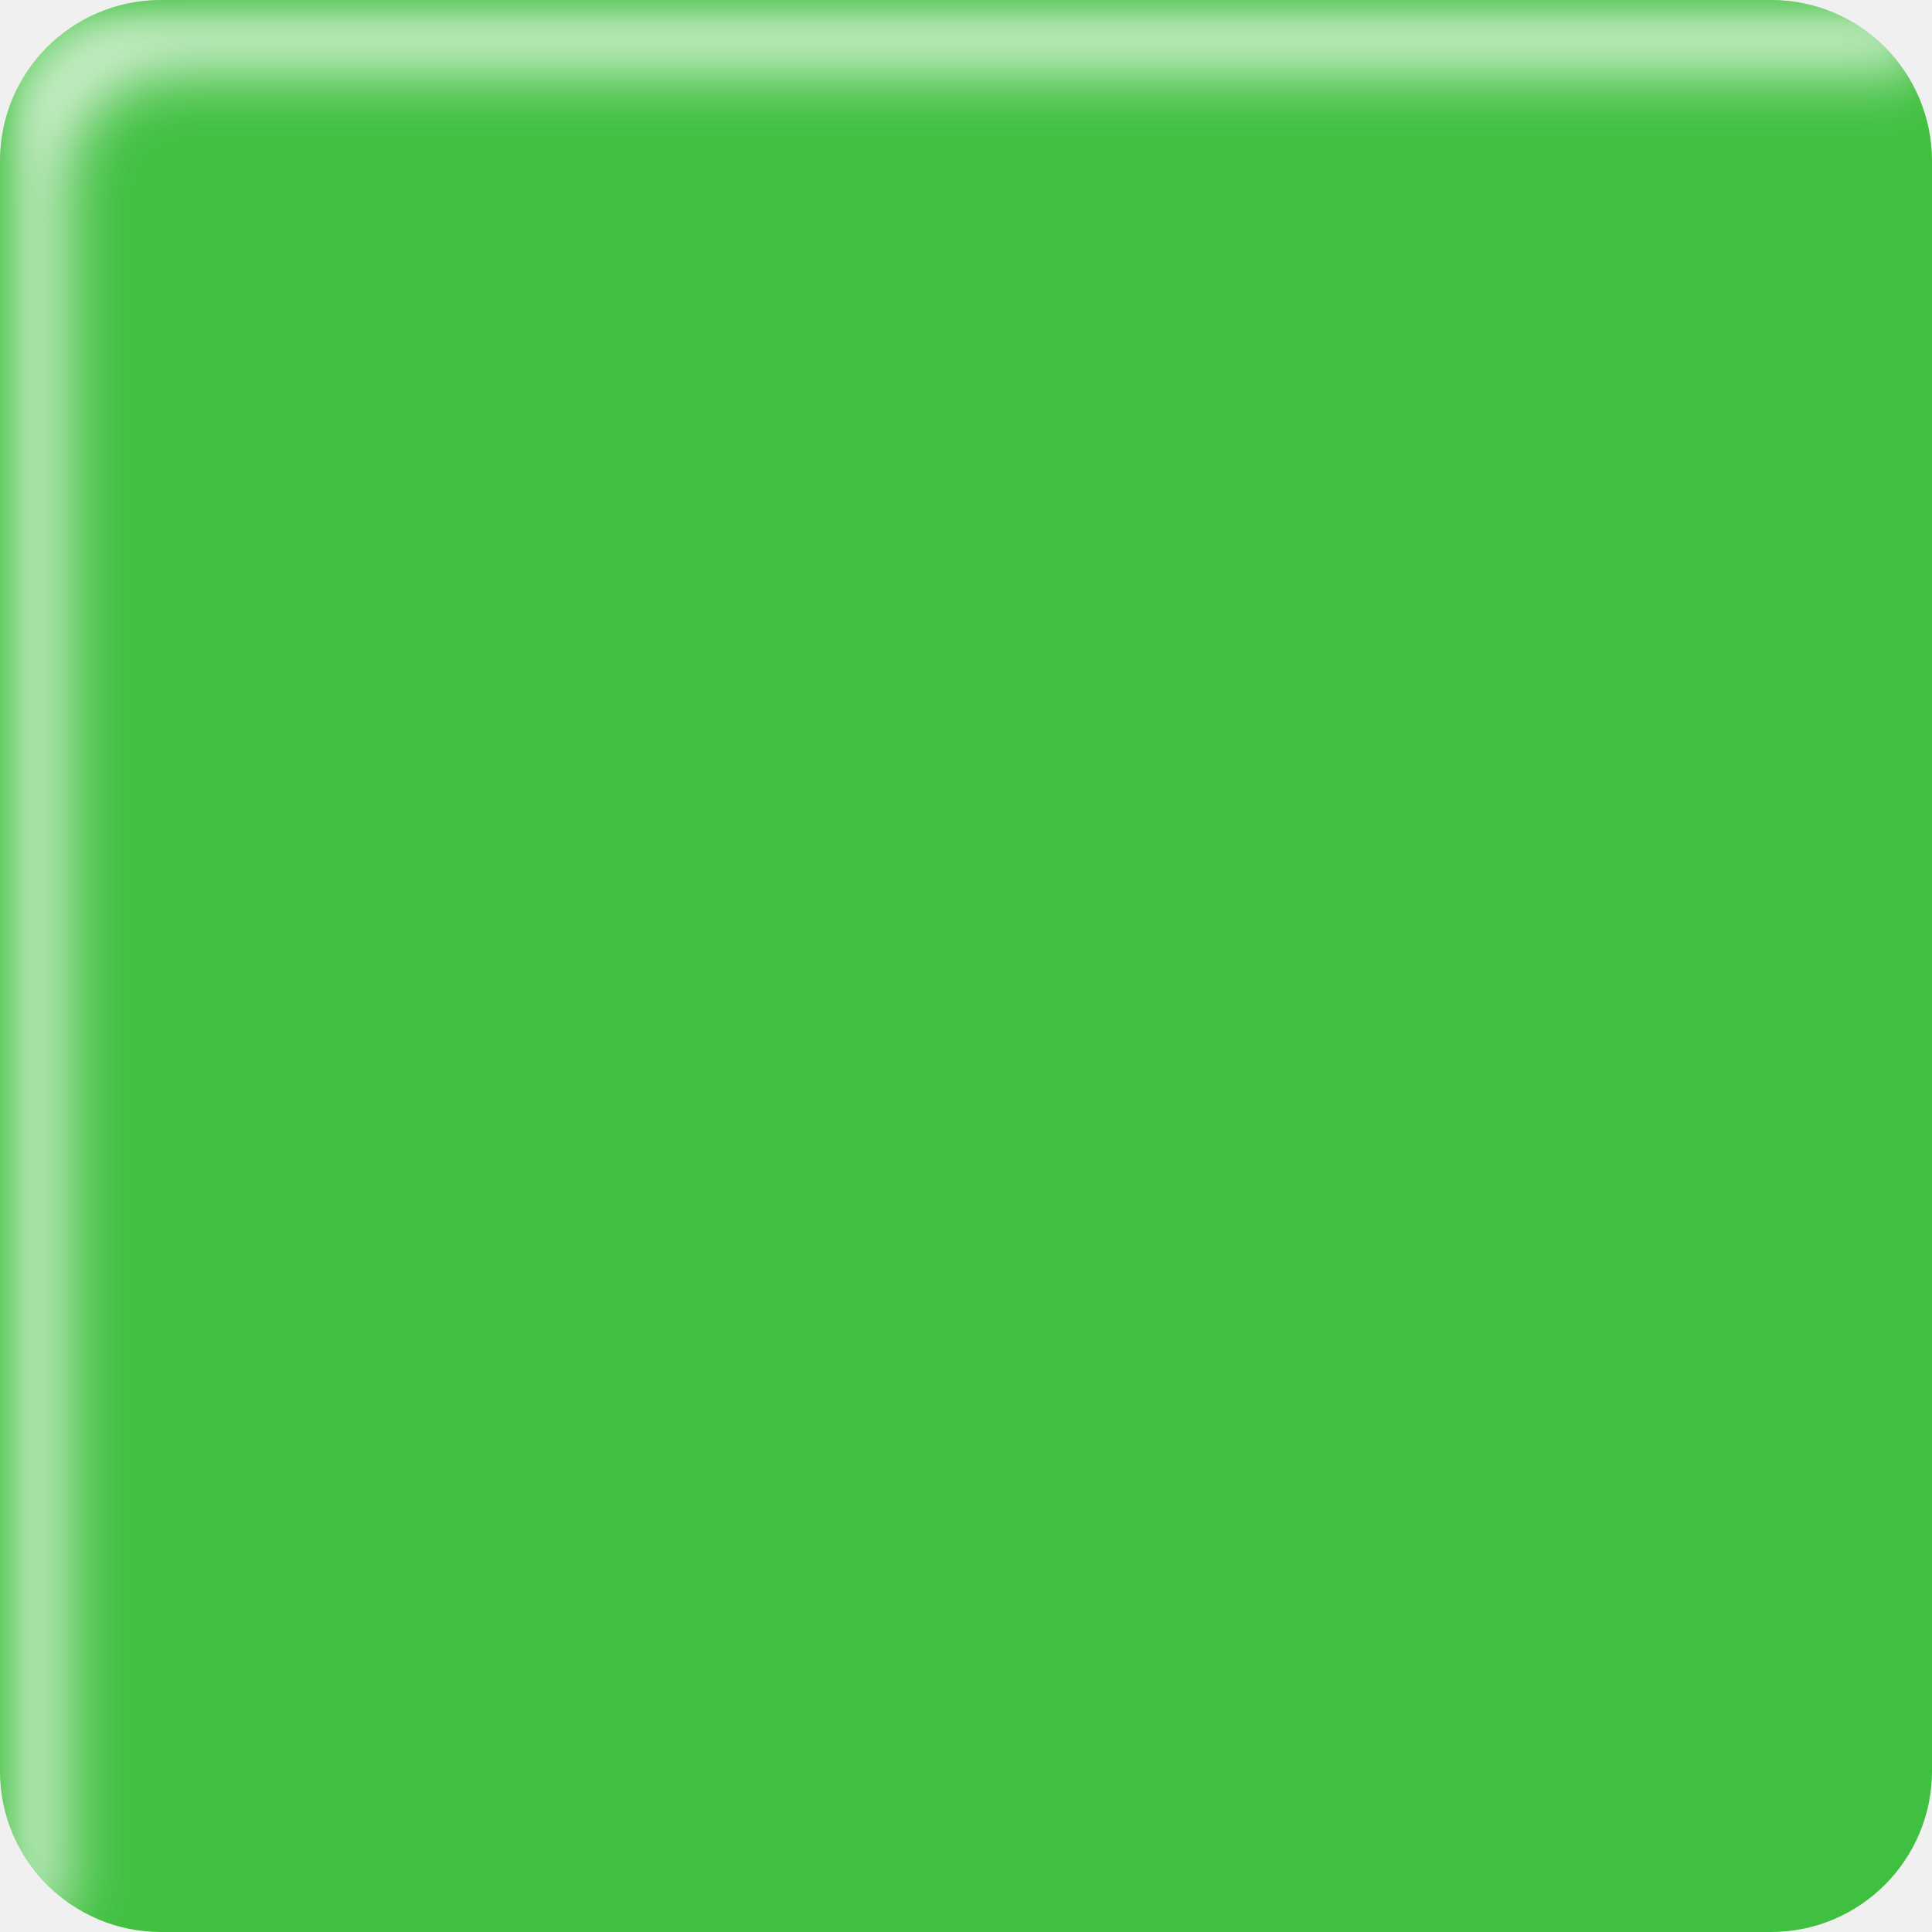
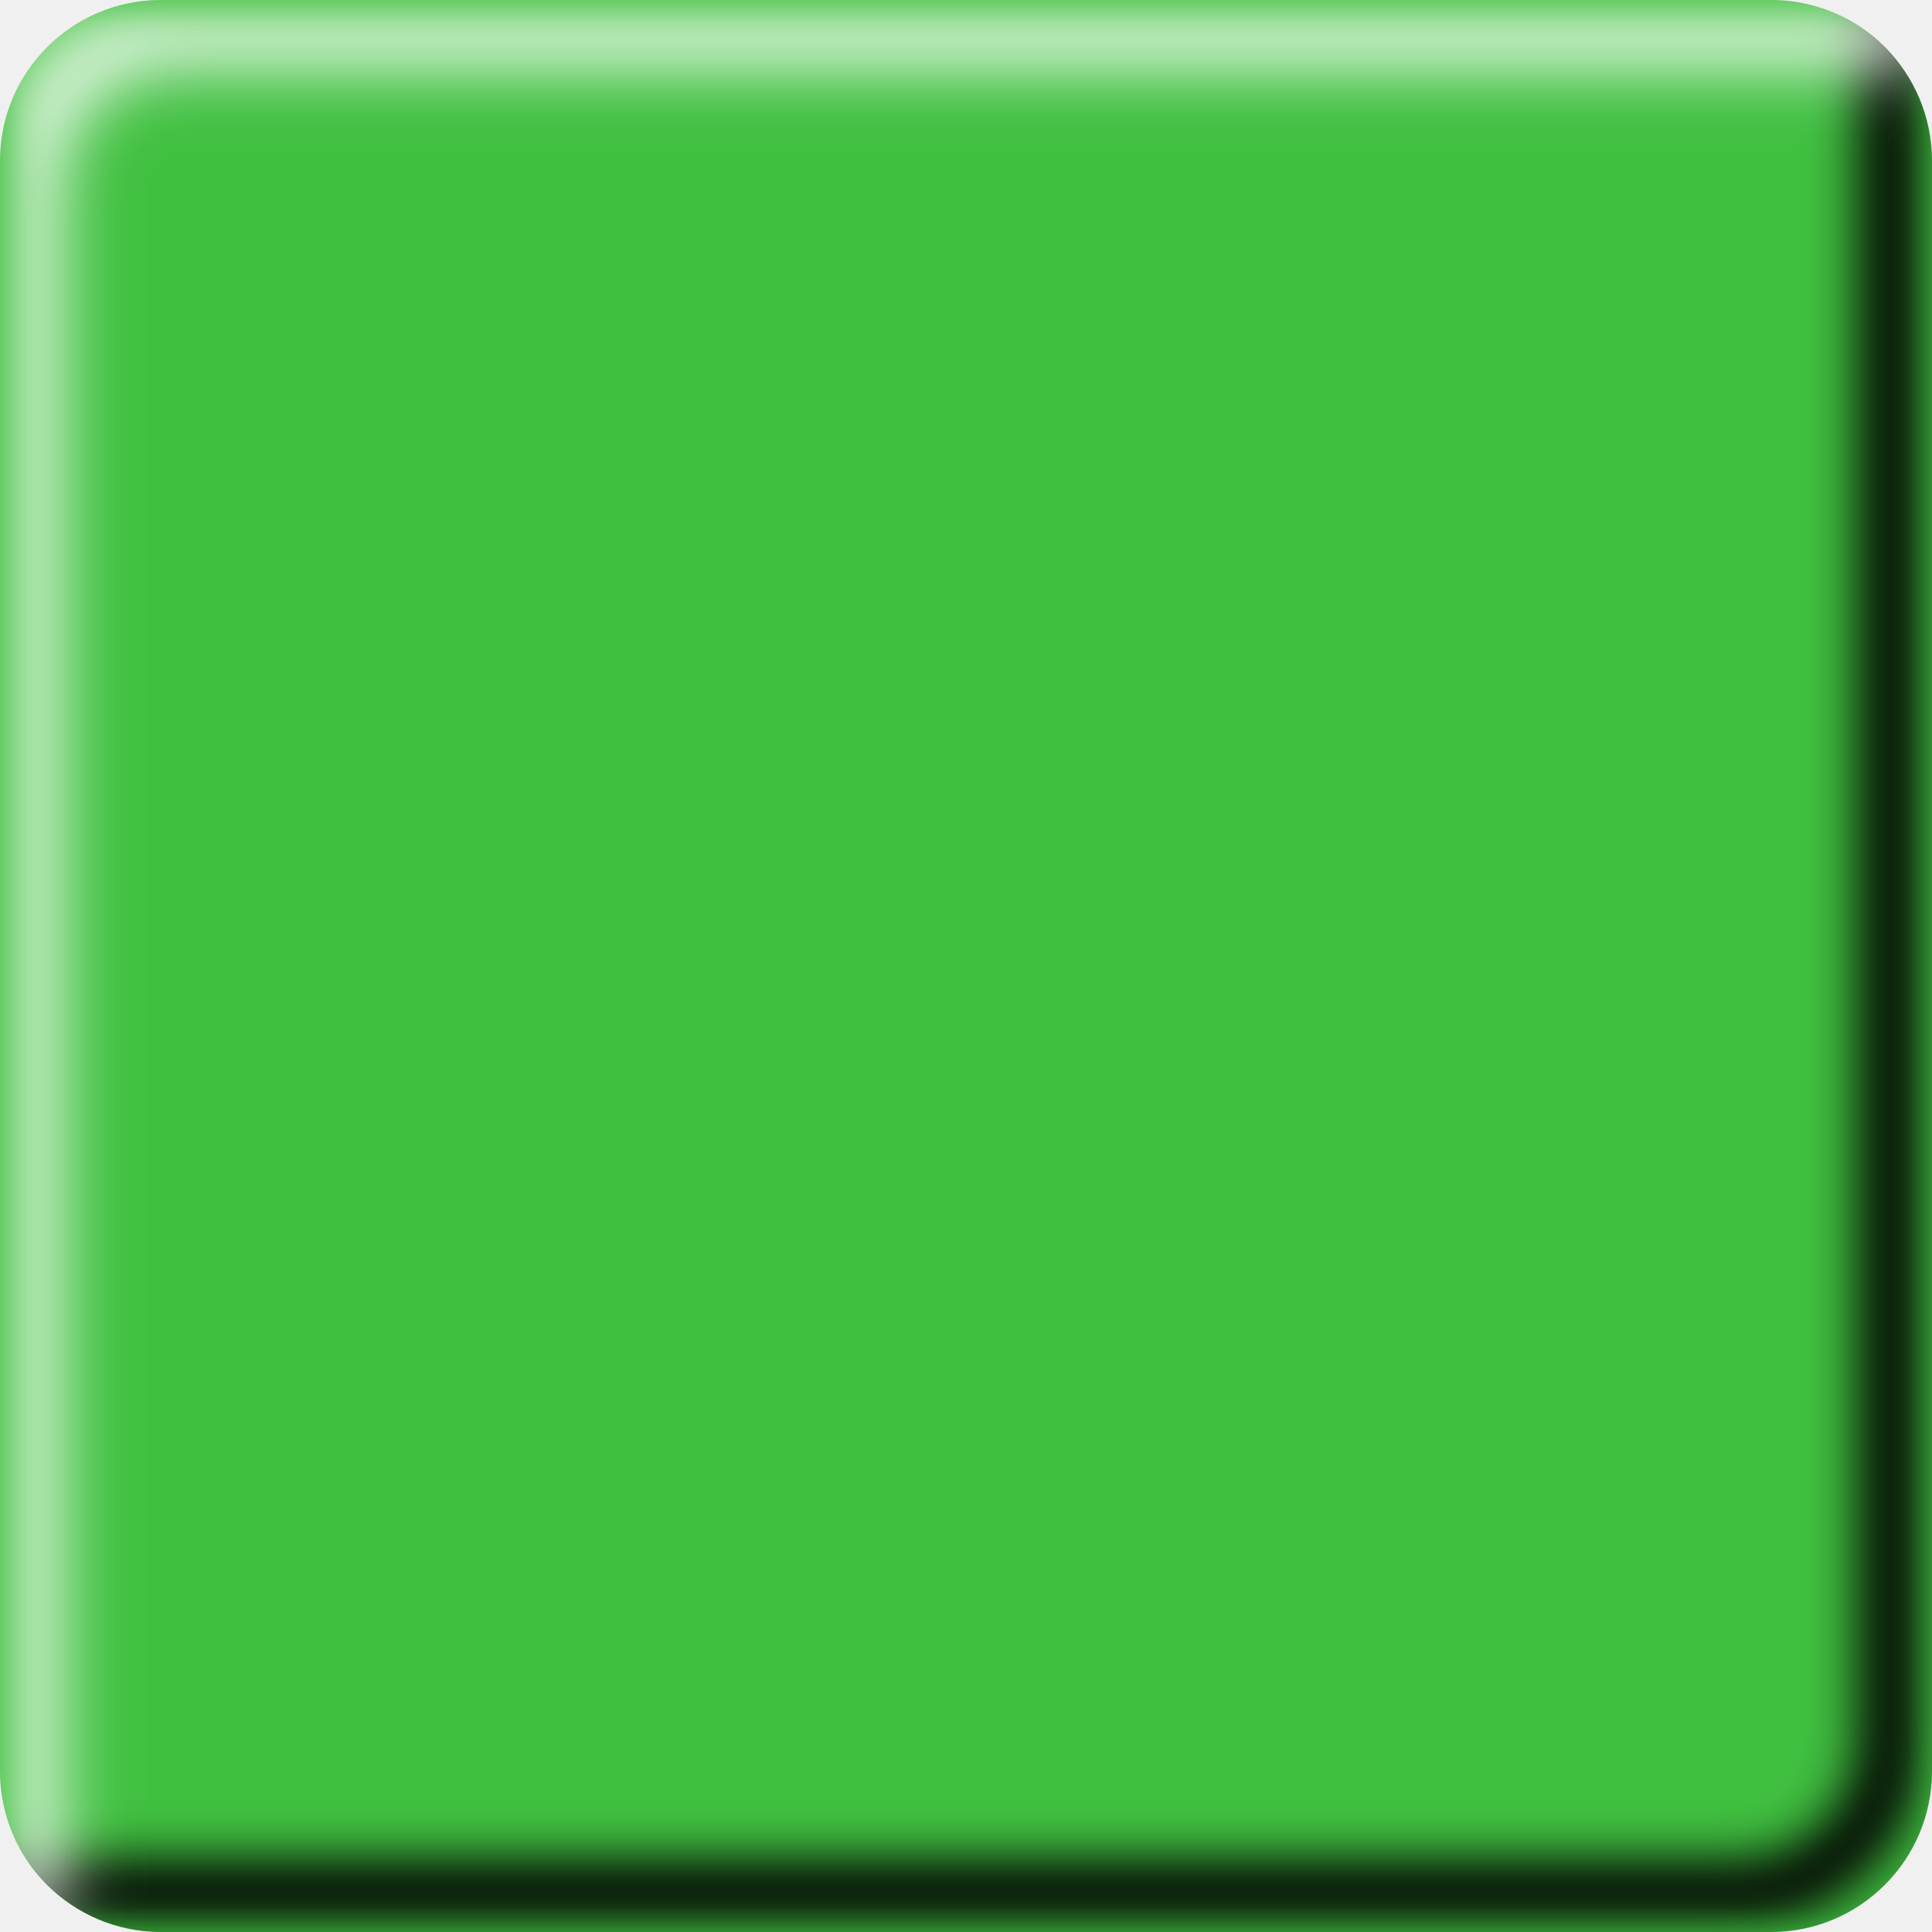
<svg xmlns="http://www.w3.org/2000/svg" width="48" height="48" version="1.1">
  <defs id="bevel">
    <filter id="highlight_filter" x="-0.058" y="-0.058" width="1.114" height="1.114" style="color-interpolation-filters:sRGB;">
      <feGaussianBlur stdDeviation="10 10" result="fbSourceGraphic" id="feGaussianBlur3" />
      <feColorMatrix result="fbSourceGraphicAlpha" in="fbSourceGraphic" values="0 0 0 -1 0 0 0 0 -1 0 0 0 0 -1 0 0 0 0 1 0" id="feColorMatrix3" />
      <feGaussianBlur id="feGaussianBlur4" stdDeviation="10 10" result="blur" in="fbSourceGraphic" />
    </filter>
    <filter id="shadow_filter" x="-0.031" y="-0.031" width="1.063" height="1.063" style="color-interpolation-filters:sRGB;">
      <feGaussianBlur id="feGaussianBlur5" stdDeviation="10 10" result="blur" />
    </filter>
    <clipPath id="counter_clipping">
      <rect x="0" y="0" width="100%" height="100%" ry="4" rx="4" style="display:inline;fill:red;fill-opacity:1;stroke:none;stroke-width:0;stroke-dasharray:none;stroke-dashoffset:0;stroke-opacity:0" />
    </clipPath>
  </defs>
  <g id="background">
    <rect id="color" x="0" y="0" width="100%" height="100%" ry="4" rx="4" style="display:inline;fill:#40c040;fill-opacity:1;stroke:none;stroke-width:0;stroke-dasharray:none;stroke-dashoffset:0;stroke-opacity:0" />
    <g id="bevel" clip-path="url(#counter_clipping)">
-       <path id="shadow" style="display:inline;fill:none;stroke:#000000;stroke-width:25.129;filter:url(#shadow_filter);stroke-opacity:50" d="m 1023.642,120.456 c 10.815,10.815 17.486,25.773 17.486,42.347 v 830.075 c 0,33.148 -26.686,59.834 -59.834,59.834 H 151.22 c -16.574,0 -31.549,-6.688 -42.347,-17.486" transform="matrix(1.050346,0,0,1.059046,-36.91226,-39.56161) scale(0.06) translate(490,500)" />
+       <path id="shadow" style="display:inline;fill:none;stroke:#000000;stroke-width:25.129;filter:url(#shadow_filter);stroke-opacity:50" d="m 1023.642,120.456 c 10.815,10.815 17.486,25.773 17.486,42.347 v 830.075 c 0,33.148 -26.686,59.834 -59.834,59.834 H 151.22 c -16.574,0 -31.549,-6.688 -42.347,-17.486" transform="matrix(1.050346,0,0,1.059046,-36.91226,-39.56161) scale(0.06) translate(290,310)" />
      <path id="highlight" style="display:inline;fill:none;stroke:#ffffff;stroke-width:25.129;stroke-opacity:50;filter:url(#highlight_filter)" d="M 108.872,1035.226 C 98.057,1024.411 91.386,1009.452 91.386,992.878 V 162.803 c 0,-33.148 26.686,-59.834 59.834,-59.834 h 830.075 c 16.574,0 31.532,6.671 42.347,17.486" transform="matrix(1.038713,0,0,1.033971,-12.41239,-8.948414) scale(0.06) translate(118,54)" />
    </g>
  </g>
</svg>
